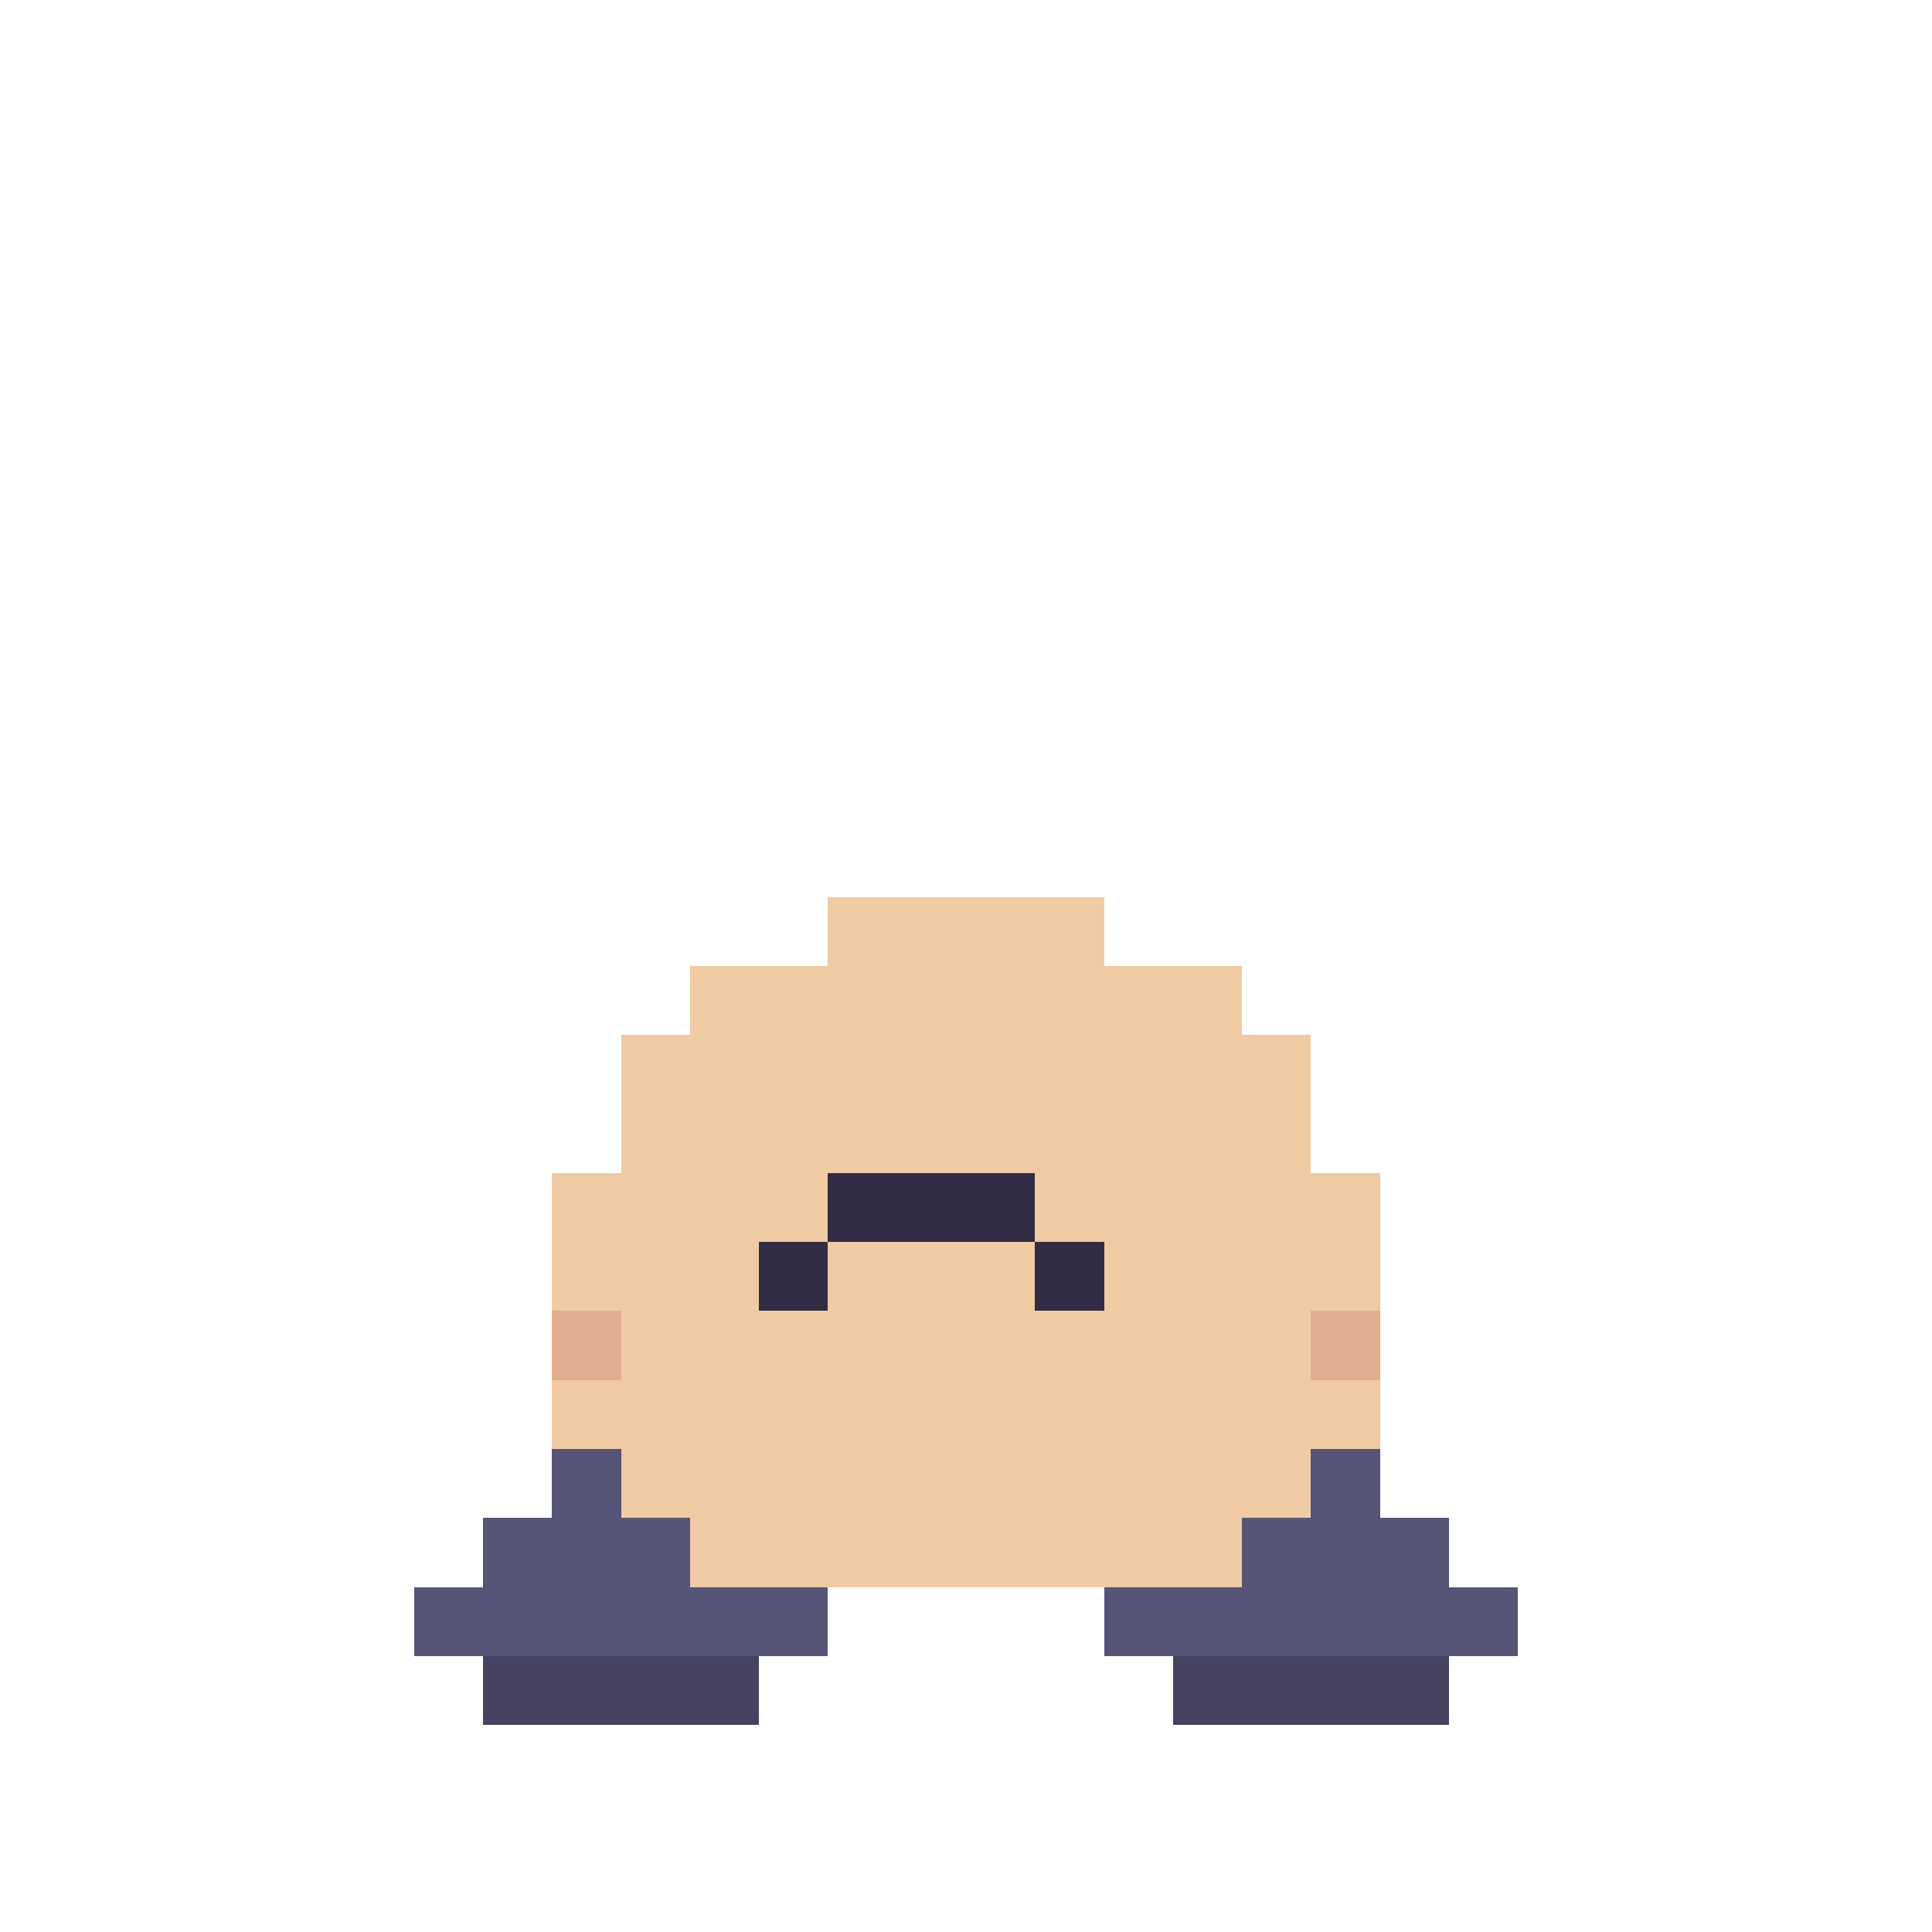
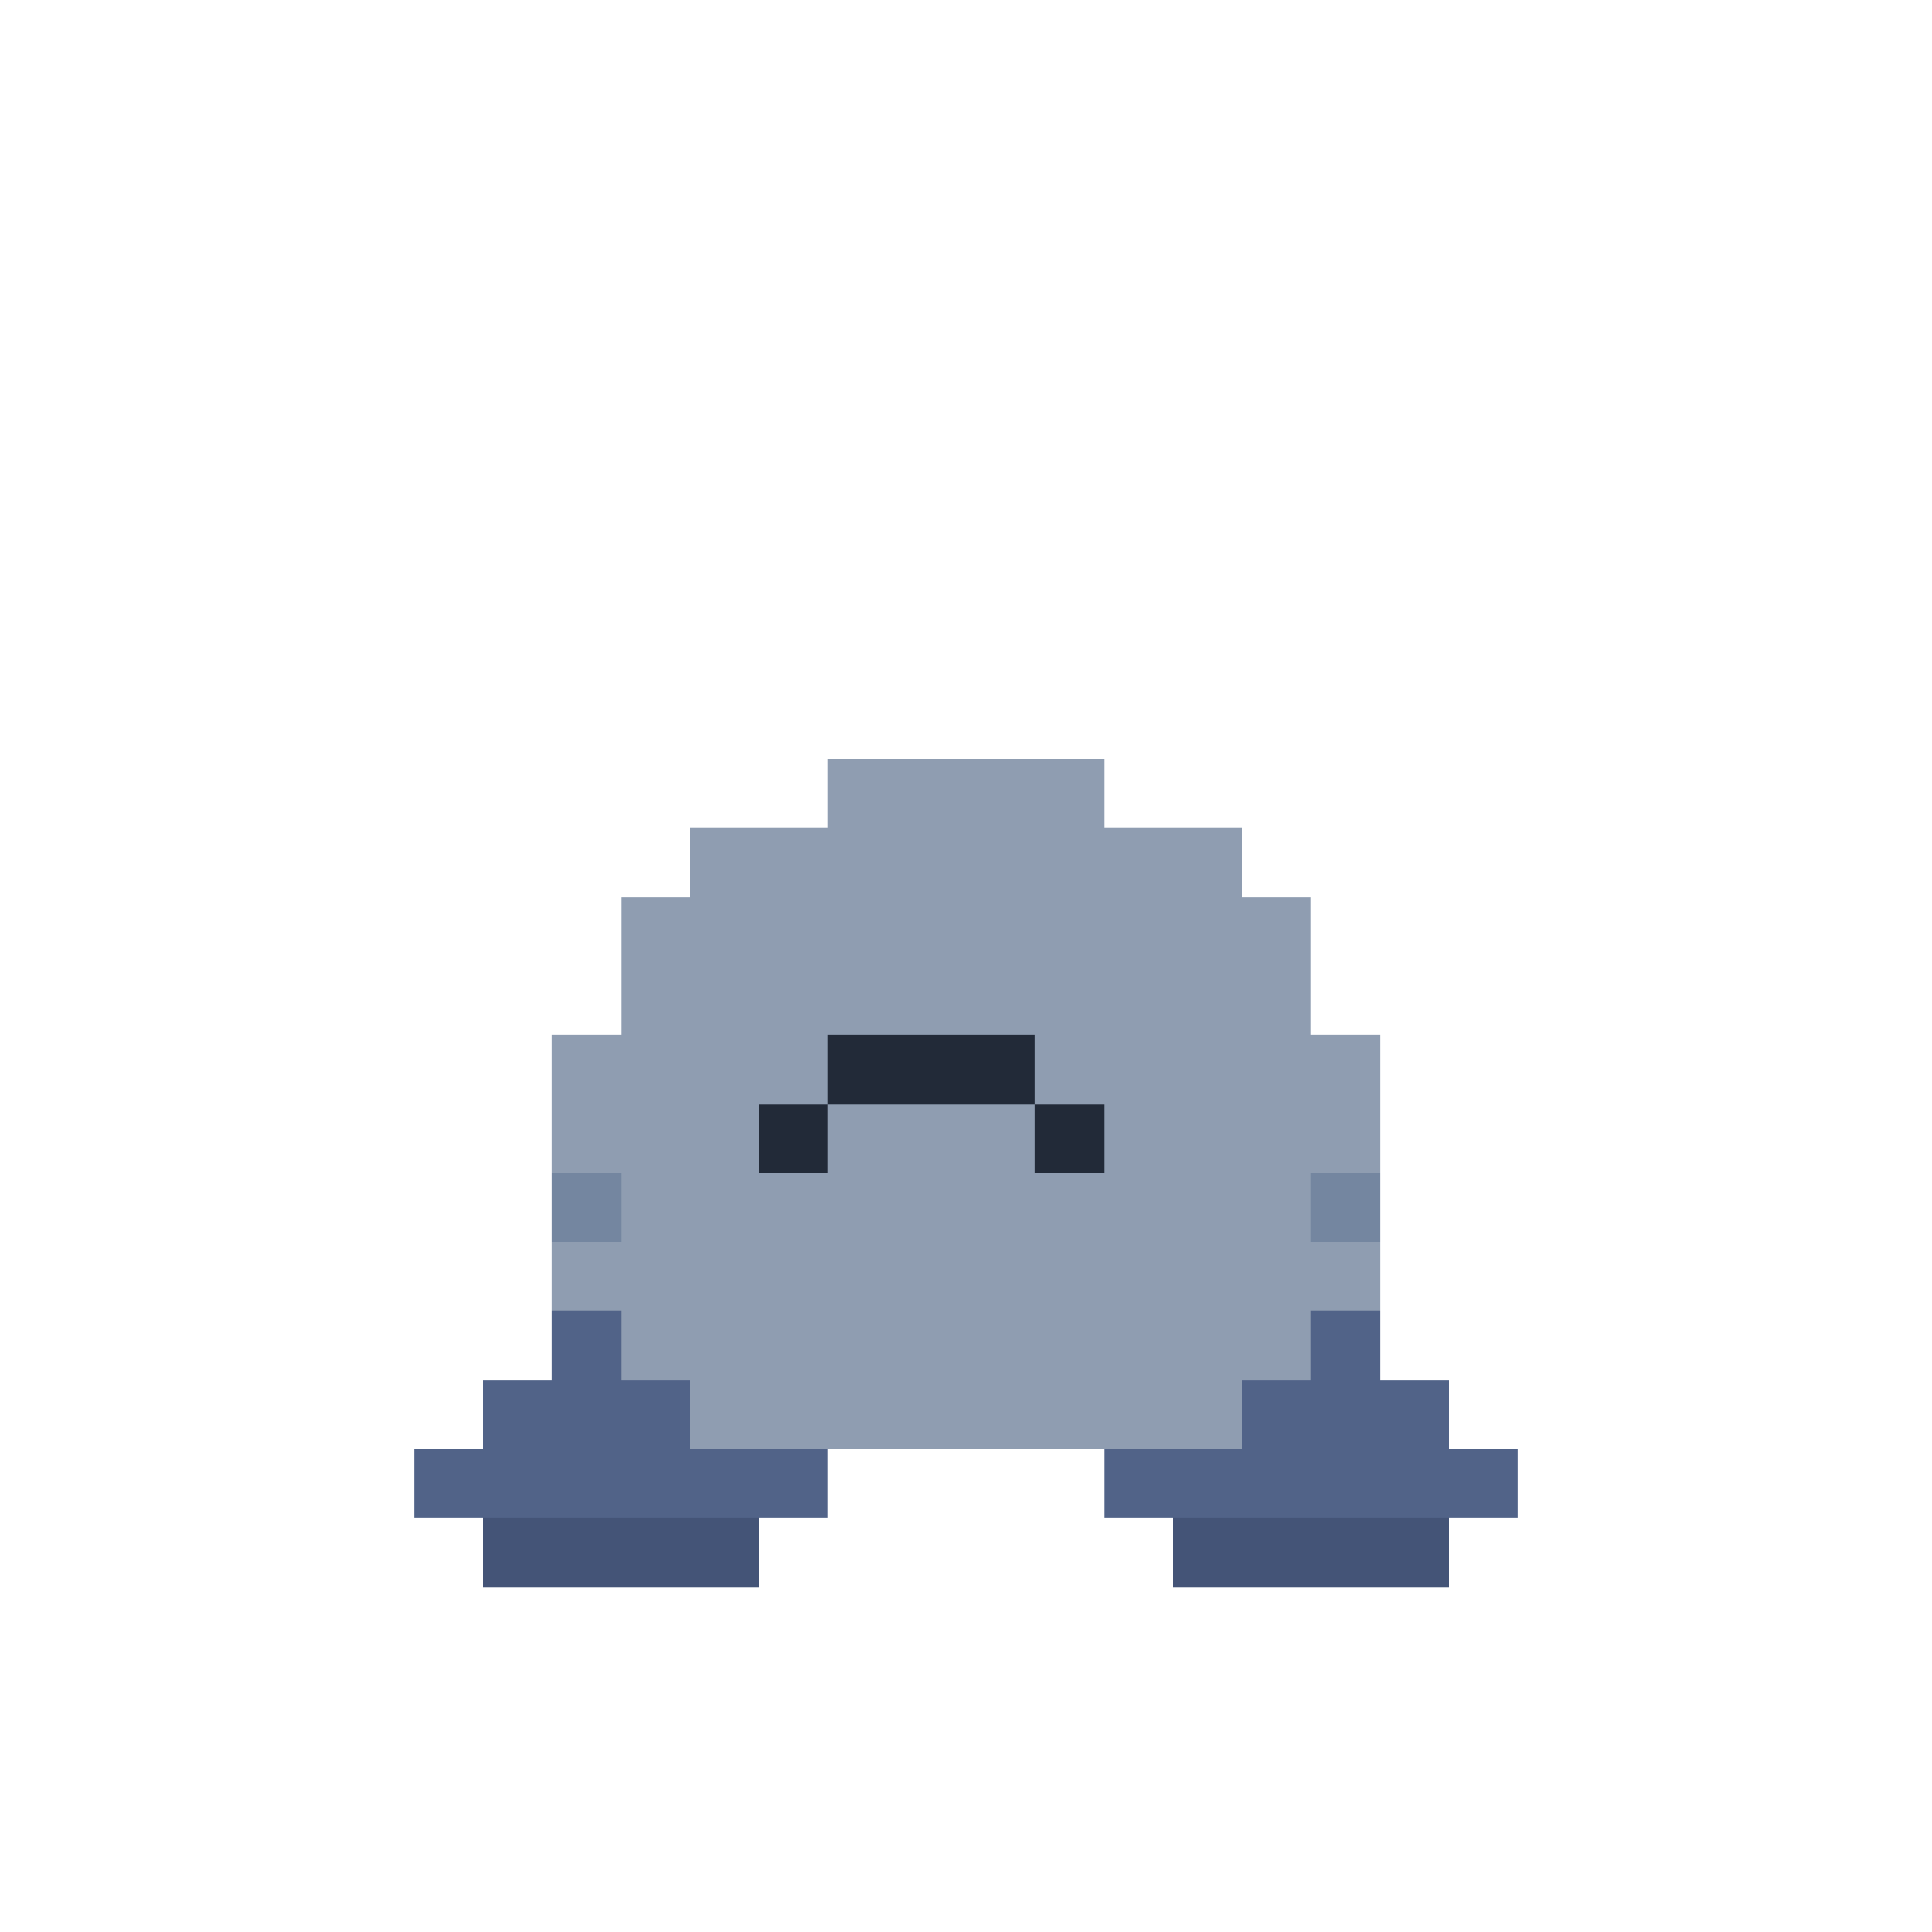
<svg xmlns="http://www.w3.org/2000/svg" width="28" height="28" viewBox="0 0 28 28" shape-rendering="crispEdges">
  <style>
    .remind-pet-happy {
-       animation-duration: 1630ms;
+       animation-duration: 1740ms;
      animation-timing-function: step-end;
      animation-iteration-count: infinite;
      animation-fill-mode: both;
    }
    .remind-pet-happy-0 { animation-name: remind-pet-happy-0; }
    @keyframes remind-pet-happy-0 {
-       0%, 71.166%, 100% { visibility: visible; }
-       26.994% { visibility: hidden; }
+       0%, 72.989%, 100% { visibility: visible; }
+       25.287% { visibility: hidden; }
    }
    .remind-pet-happy-1 { animation-name: remind-pet-happy-1; }
    @keyframes remind-pet-happy-1 {
-       26.994% { visibility: visible; }
-       0%, 33.742%, 100% { visibility: hidden; }
+       25.287% { visibility: visible; }
+       0%, 33.908%, 100% { visibility: hidden; }
    }
    .remind-pet-happy-2 { animation-name: remind-pet-happy-2; }
    @keyframes remind-pet-happy-2 {
-       33.742% { visibility: visible; }
-       0%, 39.877%, 100% { visibility: hidden; }
+       33.908% { visibility: visible; }
+       0%, 43.103%, 100% { visibility: hidden; }
    }
    .remind-pet-happy-3 { animation-name: remind-pet-happy-3; }
    @keyframes remind-pet-happy-3 {
-       39.877% { visibility: visible; }
-       0%, 46.012%, 100% { visibility: hidden; }
+       43.103% { visibility: visible; }
+       0%, 55.172%, 100% { visibility: hidden; }
    }
    .remind-pet-happy-4 { animation-name: remind-pet-happy-4; }
    @keyframes remind-pet-happy-4 {
-       46.012% { visibility: visible; }
-       0%, 52.761%, 100% { visibility: hidden; }
+       55.172% { visibility: visible; }
+       0%, 63.793%, 100% { visibility: hidden; }
    }
    .remind-pet-happy-5 { animation-name: remind-pet-happy-5; }
    @keyframes remind-pet-happy-5 {
-       52.761% { visibility: visible; }
-       0%, 58.896%, 100% { visibility: hidden; }
+       63.793% { visibility: visible; }
+       0%, 72.989%, 100% { visibility: hidden; }
    }
-     .remind-pet-happy-6 { animation-name: remind-pet-happy-6; }
-     @keyframes remind-pet-happy-6 {
-       58.896% { visibility: visible; }
-       0%, 65.031%, 100% { visibility: hidden; }
-     }
-     .remind-pet-happy-7 { animation-name: remind-pet-happy-7; }
-     @keyframes remind-pet-happy-7 {
-       65.031% { visibility: visible; }
-       0%, 71.166%, 100% { visibility: hidden; }
-     }
+     #still:target ~ .remind-pet-happy { animation: none; }
    @media (prefers-reduced-motion: reduce) {
      .remind-pet-happy { animation: none; }
    }
  </style>
+   <g id="still" />
  <g class="remind-pet-happy remind-pet-happy-0" visibility="visible">
-     <path fill="#EFCAA2" d="M12 13h4v1h-4z M10 14h8v1h-8z M9 15h10v2h-10z M8 17h4v1h-4z M15 17h5v1h-5z M8 18h3v1h-3z M12 18h3v1h-3z M16 18h4v1h-4z M9 19h10v1h-10z M8 20h12v1h-12z M9 21h10v1h-10z M10 22h8v1h-8z" />
-     <path fill="#E1AE90" d="M8 19h1v1h-1z M19 19h1v1h-1z" />
-     <path fill="#322C45" d="M12 17h3v1h-3z M11 18h1v1h-1z M15 18h1v1h-1z" />
-     <path fill="#565477" d="M8 21h1v1h-1z M19 21h1v1h-1z M7 22h3v1h-3z M18 22h3v1h-3z M6 23h6v1h-6z M16 23h6v1h-6z" />
-     <path fill="#454361" d="M7 24h4v1h-4z M17 24h4v1h-4z" />
+     <path fill="#8F9DB1" d="M12 11h4v1h-4z M10 12h8v1h-8z M9 13h10v2h-10z M8 15h4v1h-4z M15 15h5v1h-5z M8 16h3v1h-3z M12 16h3v1h-3z M16 16h4v1h-4z M9 17h10v1h-10z M8 18h12v1h-12z M9 19h10v1h-10z M10 20h8v1h-8z" />
+     <path fill="#7486A0" d="M8 17h1v1h-1z M19 17h1v1h-1z" />
+     <path fill="#222A38" d="M12 15h3v1h-3z M11 16h1v1h-1z M15 16h1v1h-1z" />
+     <path fill="#516388" d="M8 19h1v1h-1z M19 19h1v1h-1z M7 20h3v1h-3z M18 20h3v1h-3z M6 21h6v1h-6z M16 21h6v1h-6z" />
+     <path fill="#445477" d="M7 22h4v1h-4z M17 22h4v1h-4z" />
  </g>
  <g class="remind-pet-happy remind-pet-happy-1" visibility="hidden">
-     <path fill="#EFCAA2" d="M12 14h4v1h-4z M10 15h8v1h-8z M9 16h10v2h-10z M8 18h4v1h-4z M15 18h5v1h-5z M9 19h2v1h-2z M12 19h3v1h-3z M16 19h3v1h-3z M8 20h12v1h-12z M9 21h10v1h-10z M10 22h8v1h-8z" />
-     <path fill="#E1AE90" d="M8 19h1v1h-1z M19 19h1v1h-1z" />
-     <path fill="#322C45" d="M12 18h3v1h-3z M11 19h1v1h-1z M15 19h1v1h-1z" />
-     <path fill="#565477" d="M7 21h2v1h-2z M19 21h2v1h-2z M6 22h4v1h-4z M18 22h4v1h-4z M5 23h6v1h-6z M17 23h6v1h-6z" />
-     <path fill="#454361" d="M6 24h4v1h-4z M18 24h4v1h-4z" />
+     <path fill="#8F9DB1" d="M10 11h4v1h-4z M8 12h8v1h-8z M7 13h10v2h-10z M6 15h4v1h-4z M13 15h5v1h-5z M6 16h3v1h-3z M10 16h3v1h-3z M14 16h4v1h-4z M7 17h10v1h-10z M7 18h12v1h-12z M8 19h10v1h-10z M9 20h8v1h-8z" />
+     <path fill="#7486A0" d="M6 17h1v1h-1z M17 17h1v1h-1z" />
+     <path fill="#222A38" d="M10 15h3v1h-3z M9 16h1v1h-1z M13 16h1v1h-1z" />
+     <path fill="#516388" d="M7 19h1v1h-1z M18 19h1v1h-1z M6 20h3v1h-3z M17 20h3v1h-3z M5 21h6v1h-6z M15 21h6v1h-6z" />
+     <path fill="#445477" d="M6 22h4v1h-4z M16 22h4v1h-4z" />
  </g>
  <g class="remind-pet-happy remind-pet-happy-2" visibility="hidden">
-     <path fill="#EFCAA2" d="M12 10h4v1h-4z M10 11h8v1h-8z M9 12h10v2h-10z M8 15h3v1h-3z M12 15h3v1h-3z M16 15h4v1h-4z M8 16h12v1h-12z M9 17h10v1h-10z M8 18h12v1h-12z M9 19h10v1h-10z M10 20h8v1h-8z" />
-     <path fill="#E1AE90" d="M8 17h1v1h-1z M19 17h1v1h-1z" />
-     <path fill="#322C45" d="M12 14h3v1h-3z M11 15h1v1h-1z M15 15h1v1h-1z" />
-     <path fill="#565477" d="M8 20h2v1h-2z M18 20h2v1h-2z M8 21h4v1h-4z M16 21h4v1h-4z" />
-     <path fill="#454361" d="M9 22h2v1h-2z M17 22h2v1h-2z" />
+     <path fill="#8F9DB1" d="M10 11h4v1h-4z M8 12h8v1h-8z M7 13h10v2h-10z M6 15h4v1h-4z M13 15h5v1h-5z M6 16h3v1h-3z M10 16h3v1h-3z M14 16h4v1h-4z M7 17h10v1h-10z M7 18h12v1h-12z M8 19h10v1h-10z M9 20h8v1h-8z" />
+     <path fill="#7486A0" d="M6 17h1v1h-1z M17 17h1v1h-1z" />
+     <path fill="#222A38" d="M10 15h3v1h-3z M9 16h1v1h-1z M13 16h1v1h-1z" />
+     <path fill="#516388" d="M7 19h1v1h-1z M18 19h2v1h-2z M6 20h3v1h-3z M17 20h4v1h-4z M5 21h6v1h-6z" />
+     <path fill="#445477" d="M16 21h4v1h-4z M6 22h4v1h-4z" />
  </g>
  <g class="remind-pet-happy remind-pet-happy-3" visibility="hidden">
-     <path fill="#EFCAA2" d="M12 9h4v1h-4z M10 10h8v1h-8z M9 11h10v2h-10z M8 13h4v1h-4z M15 13h5v1h-5z M8 14h3v1h-3z M12 14h3v1h-3z M16 14h4v1h-4z M9 15h10v1h-10z M8 16h12v1h-12z M9 17h10v1h-10z M10 18h8v1h-8z" />
-     <path fill="#E1AE90" d="M8 15h1v1h-1z M19 15h1v1h-1z" />
-     <path fill="#322C45" d="M12 13h3v1h-3z M11 14h1v1h-1z M15 14h1v1h-1z" />
-     <path fill="#565477" d="M7 17h2v1h-2z M19 17h2v1h-2z M6 18h4v1h-4z M18 18h4v1h-4z M5 19h6v1h-6z M17 19h6v1h-6z" />
-     <path fill="#454361" d="M6 20h4v1h-4z M18 20h4v1h-4z" />
+     <path fill="#8F9DB1" d="M12 12h4v1h-4z M10 13h8v1h-8z M9 14h10v2h-10z M8 16h4v1h-4z M15 16h5v1h-5z M9 17h2v1h-2z M12 17h3v1h-3z M16 17h3v1h-3z M8 18h12v1h-12z M9 19h10v1h-10z M10 20h8v1h-8z" />
+     <path fill="#7486A0" d="M8 17h1v1h-1z M19 17h1v1h-1z" />
+     <path fill="#222A38" d="M12 16h3v1h-3z M11 17h1v1h-1z M15 17h1v1h-1z" />
+     <path fill="#516388" d="M8 19h1v1h-1z M19 19h1v1h-1z M7 20h3v1h-3z M18 20h3v1h-3z M6 21h6v1h-6z M16 21h6v1h-6z" />
+     <path fill="#445477" d="M7 22h4v1h-4z M17 22h4v1h-4z" />
  </g>
  <g class="remind-pet-happy remind-pet-happy-4" visibility="hidden">
-     <path fill="#EFCAA2" d="M12 11h4v1h-4z M10 12h8v1h-8z M9 13h10v2h-10z M8 15h4v1h-4z M15 15h5v1h-5z M8 16h3v1h-3z M12 16h3v1h-3z M16 16h4v1h-4z M9 17h10v1h-10z M8 18h12v1h-12z M9 19h10v1h-10z M10 20h8v1h-8z" />
-     <path fill="#E1AE90" d="M8 17h1v1h-1z M19 17h1v1h-1z" />
-     <path fill="#322C45" d="M12 15h3v1h-3z M11 16h1v1h-1z M15 16h1v1h-1z" />
-     <path fill="#565477" d="M8 19h1v1h-1z M19 19h1v1h-1z M7 20h3v1h-3z M18 20h3v1h-3z M6 21h6v1h-6z M16 21h6v1h-6z" />
-     <path fill="#454361" d="M7 22h4v1h-4z M17 22h4v1h-4z" />
+     <path fill="#8F9DB1" d="M14 11h4v1h-4z M12 12h8v1h-8z M11 13h10v2h-10z M10 15h4v1h-4z M17 15h5v1h-5z M10 16h3v1h-3z M14 16h3v1h-3z M18 16h4v1h-4z M11 17h10v1h-10z M9 18h12v1h-12z M10 19h10v1h-10z M11 20h8v1h-8z" />
+     <path fill="#7486A0" d="M10 17h1v1h-1z M21 17h1v1h-1z" />
+     <path fill="#222A38" d="M14 15h3v1h-3z M13 16h1v1h-1z M17 16h1v1h-1z" />
+     <path fill="#516388" d="M8 19h2v1h-2z M20 19h1v1h-1z M7 20h4v1h-4z M19 20h3v1h-3z M17 21h6v1h-6z" />
+     <path fill="#445477" d="M8 21h4v1h-4z M18 22h4v1h-4z" />
  </g>
  <g class="remind-pet-happy remind-pet-happy-5" visibility="hidden">
-     <path fill="#EFCAA2" d="M12 14h4v1h-4z M10 15h8v1h-8z M9 16h10v2h-10z M8 18h4v1h-4z M15 18h5v1h-5z M9 19h2v1h-2z M12 19h3v1h-3z M16 19h3v1h-3z M8 20h12v1h-12z M9 21h10v1h-10z M10 22h8v1h-8z" />
-     <path fill="#E1AE90" d="M8 19h1v1h-1z M19 19h1v1h-1z" />
-     <path fill="#322C45" d="M12 18h3v1h-3z M11 19h1v1h-1z M15 19h1v1h-1z" />
-     <path fill="#565477" d="M8 21h1v1h-1z M19 21h1v1h-1z M7 22h3v1h-3z M18 22h3v1h-3z M6 23h6v1h-6z M16 23h6v1h-6z" />
-     <path fill="#454361" d="M7 24h4v1h-4z M17 24h4v1h-4z" />
-   </g>
-   <g class="remind-pet-happy remind-pet-happy-6" visibility="hidden">
-     <path fill="#EFCAA2" d="M12 11h4v1h-4z M10 12h8v1h-8z M9 13h10v2h-10z M8 15h4v1h-4z M15 15h5v1h-5z M8 16h3v1h-3z M12 16h3v1h-3z M16 16h4v1h-4z M9 17h10v1h-10z M8 18h12v1h-12z M9 19h10v1h-10z M10 20h8v1h-8z" />
-     <path fill="#E1AE90" d="M8 17h1v1h-1z M19 17h1v1h-1z" />
-     <path fill="#322C45" d="M12 15h3v1h-3z M11 16h1v1h-1z M15 16h1v1h-1z" />
-     <path fill="#565477" d="M8 20h2v1h-2z M18 20h2v1h-2z M8 21h4v1h-4z M16 21h4v1h-4z" />
-     <path fill="#454361" d="M9 22h2v1h-2z M17 22h2v1h-2z" />
-   </g>
-   <g class="remind-pet-happy remind-pet-happy-7" visibility="hidden">
-     <path fill="#EFCAA2" d="M12 12h4v1h-4z M10 13h8v1h-8z M9 14h10v2h-10z M8 16h4v1h-4z M15 16h5v1h-5z M8 17h3v1h-3z M12 17h3v1h-3z M16 17h4v1h-4z M9 18h10v1h-10z M8 19h12v1h-12z M9 20h10v1h-10z M10 21h8v1h-8z" />
-     <path fill="#E1AE90" d="M8 18h1v1h-1z M19 18h1v1h-1z" />
-     <path fill="#322C45" d="M12 16h3v1h-3z M11 17h1v1h-1z M15 17h1v1h-1z" />
-     <path fill="#565477" d="M8 20h1v1h-1z M19 20h2v1h-2z M7 21h3v1h-3z M18 21h4v1h-4z M6 22h6v1h-6z" />
-     <path fill="#454361" d="M17 22h4v1h-4z M7 23h4v1h-4z" />
+     <path fill="#8F9DB1" d="M14 11h4v1h-4z M12 12h8v1h-8z M11 13h10v2h-10z M10 15h4v1h-4z M17 15h5v1h-5z M10 16h3v1h-3z M14 16h3v1h-3z M18 16h4v1h-4z M11 17h10v1h-10z M9 18h12v1h-12z M10 19h10v1h-10z M11 20h8v1h-8z" />
+     <path fill="#7486A0" d="M10 17h1v1h-1z M21 17h1v1h-1z" />
+     <path fill="#222A38" d="M14 15h3v1h-3z M13 16h1v1h-1z M17 16h1v1h-1z" />
+     <path fill="#516388" d="M9 19h1v1h-1z M20 19h1v1h-1z M8 20h3v1h-3z M19 20h3v1h-3z M7 21h6v1h-6z M17 21h6v1h-6z" />
+     <path fill="#445477" d="M8 22h4v1h-4z M18 22h4v1h-4z" />
  </g>
</svg>
